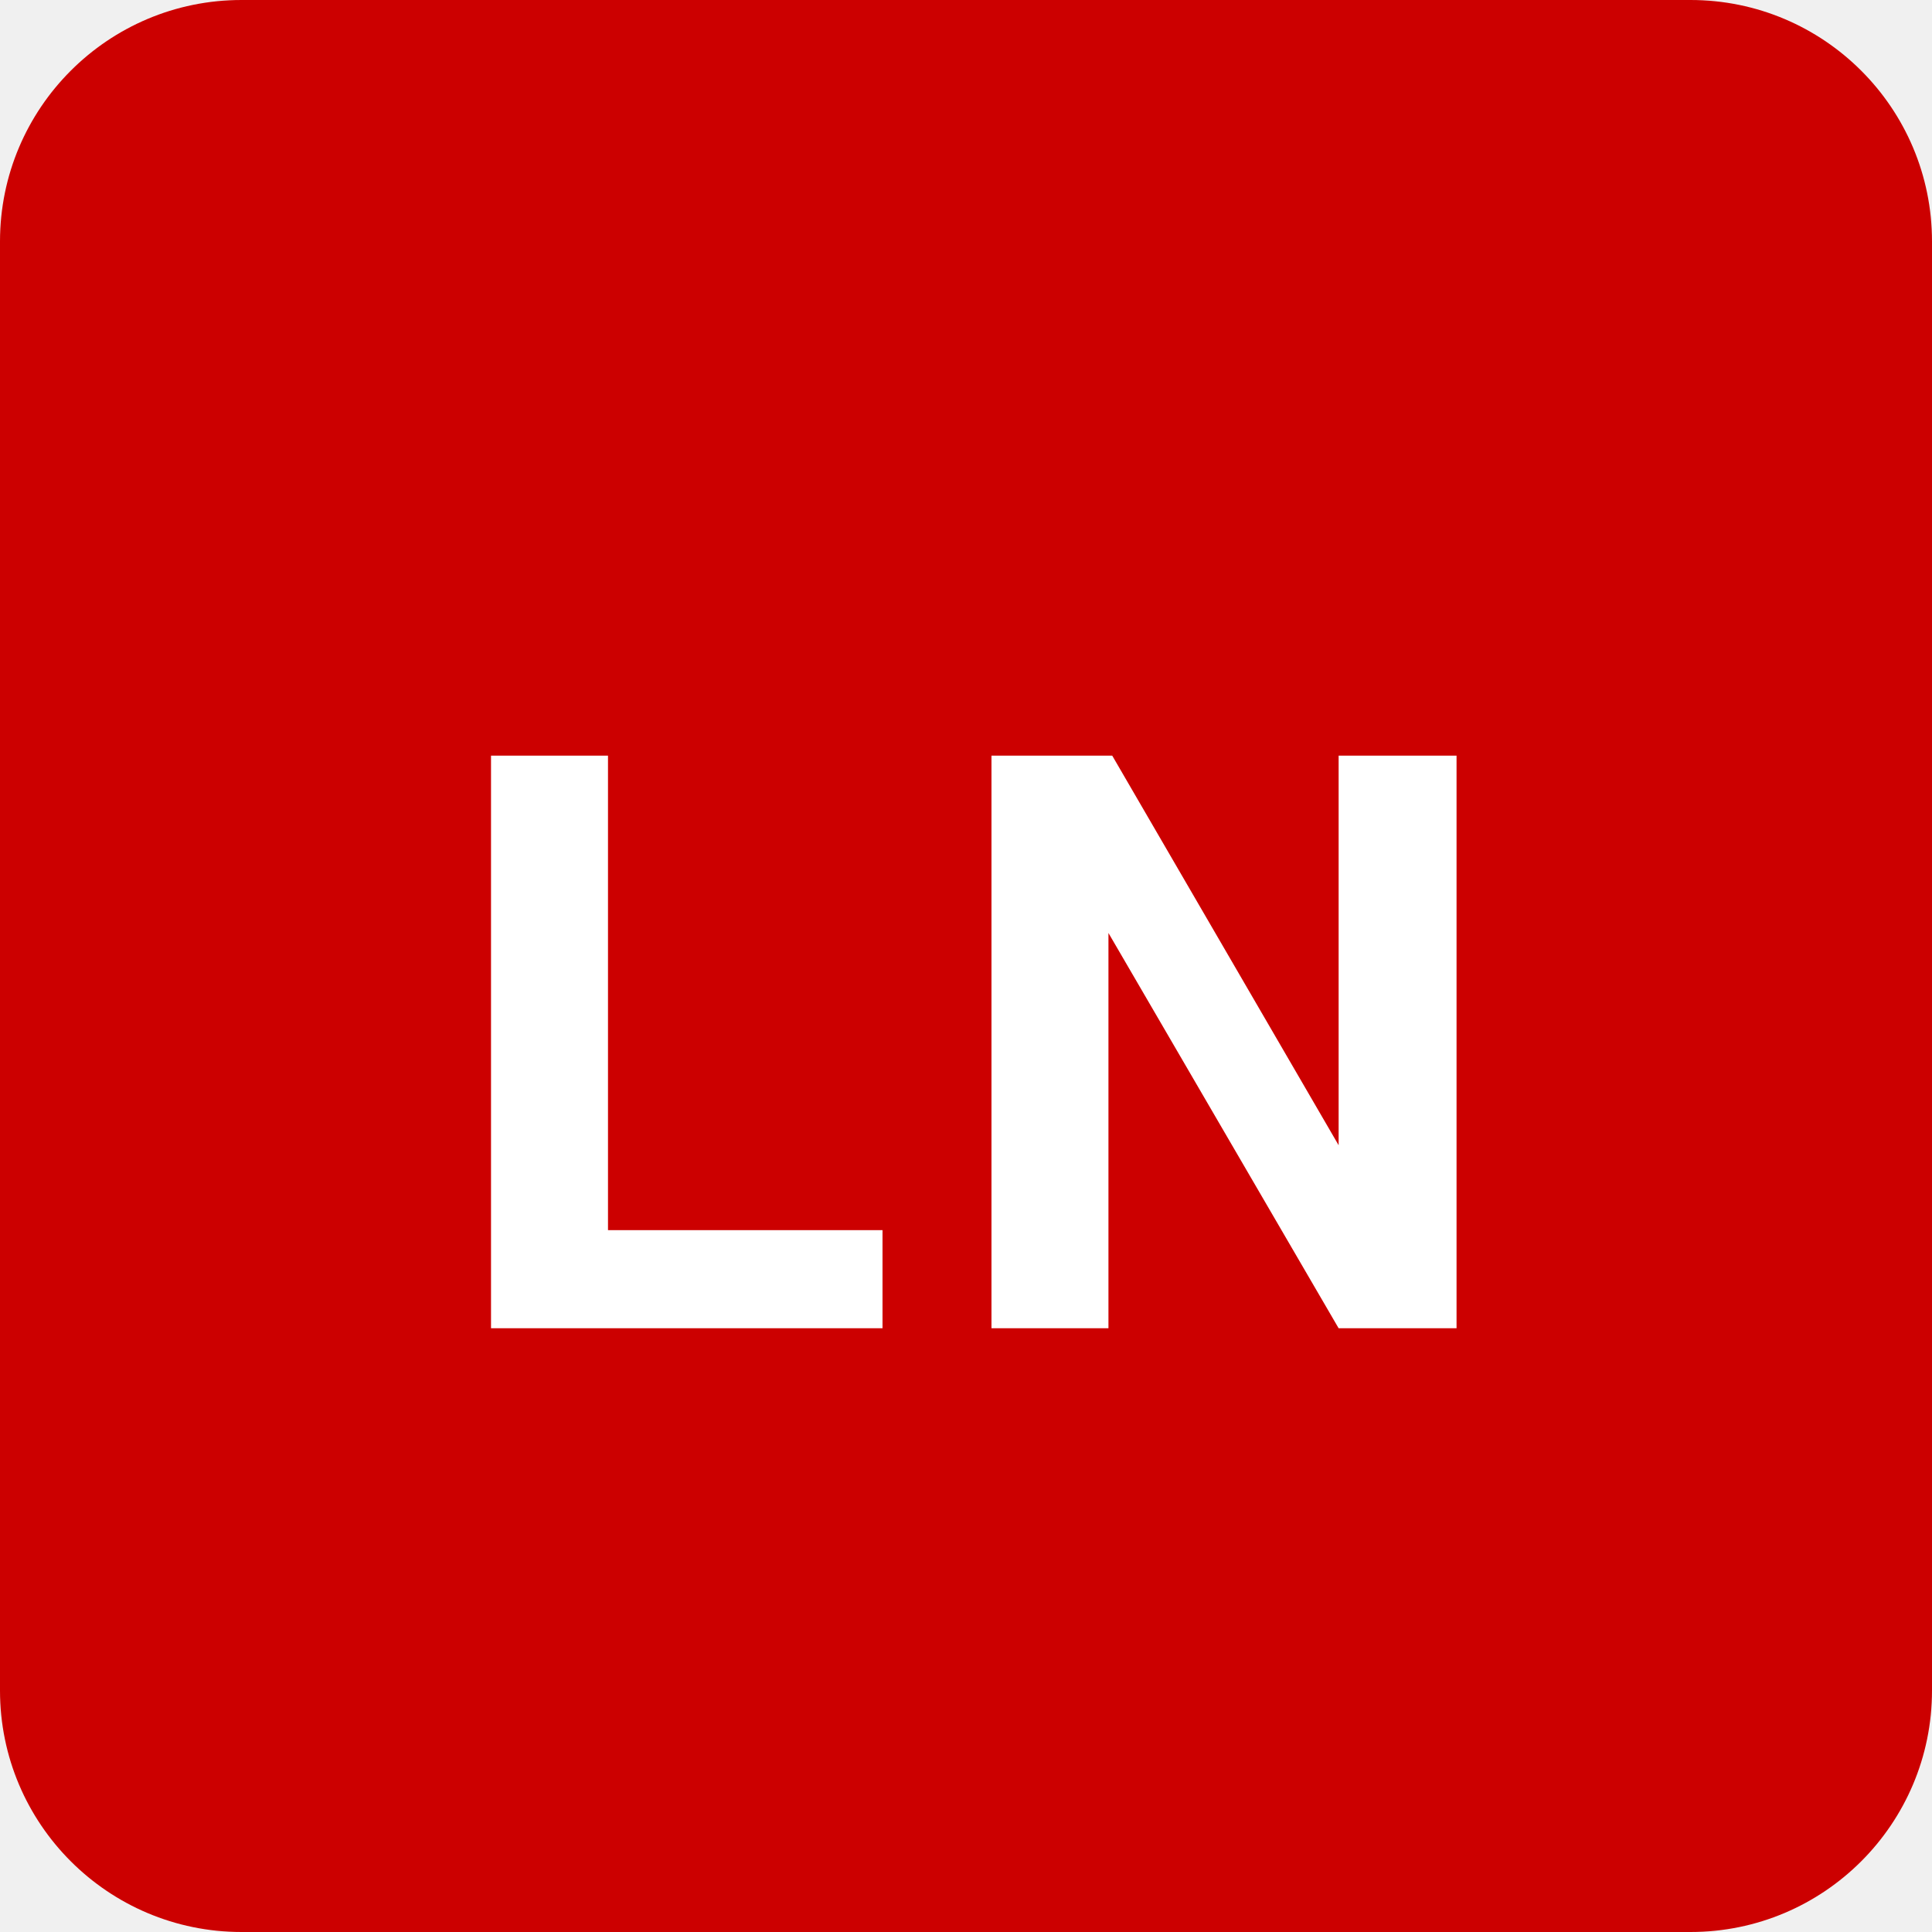
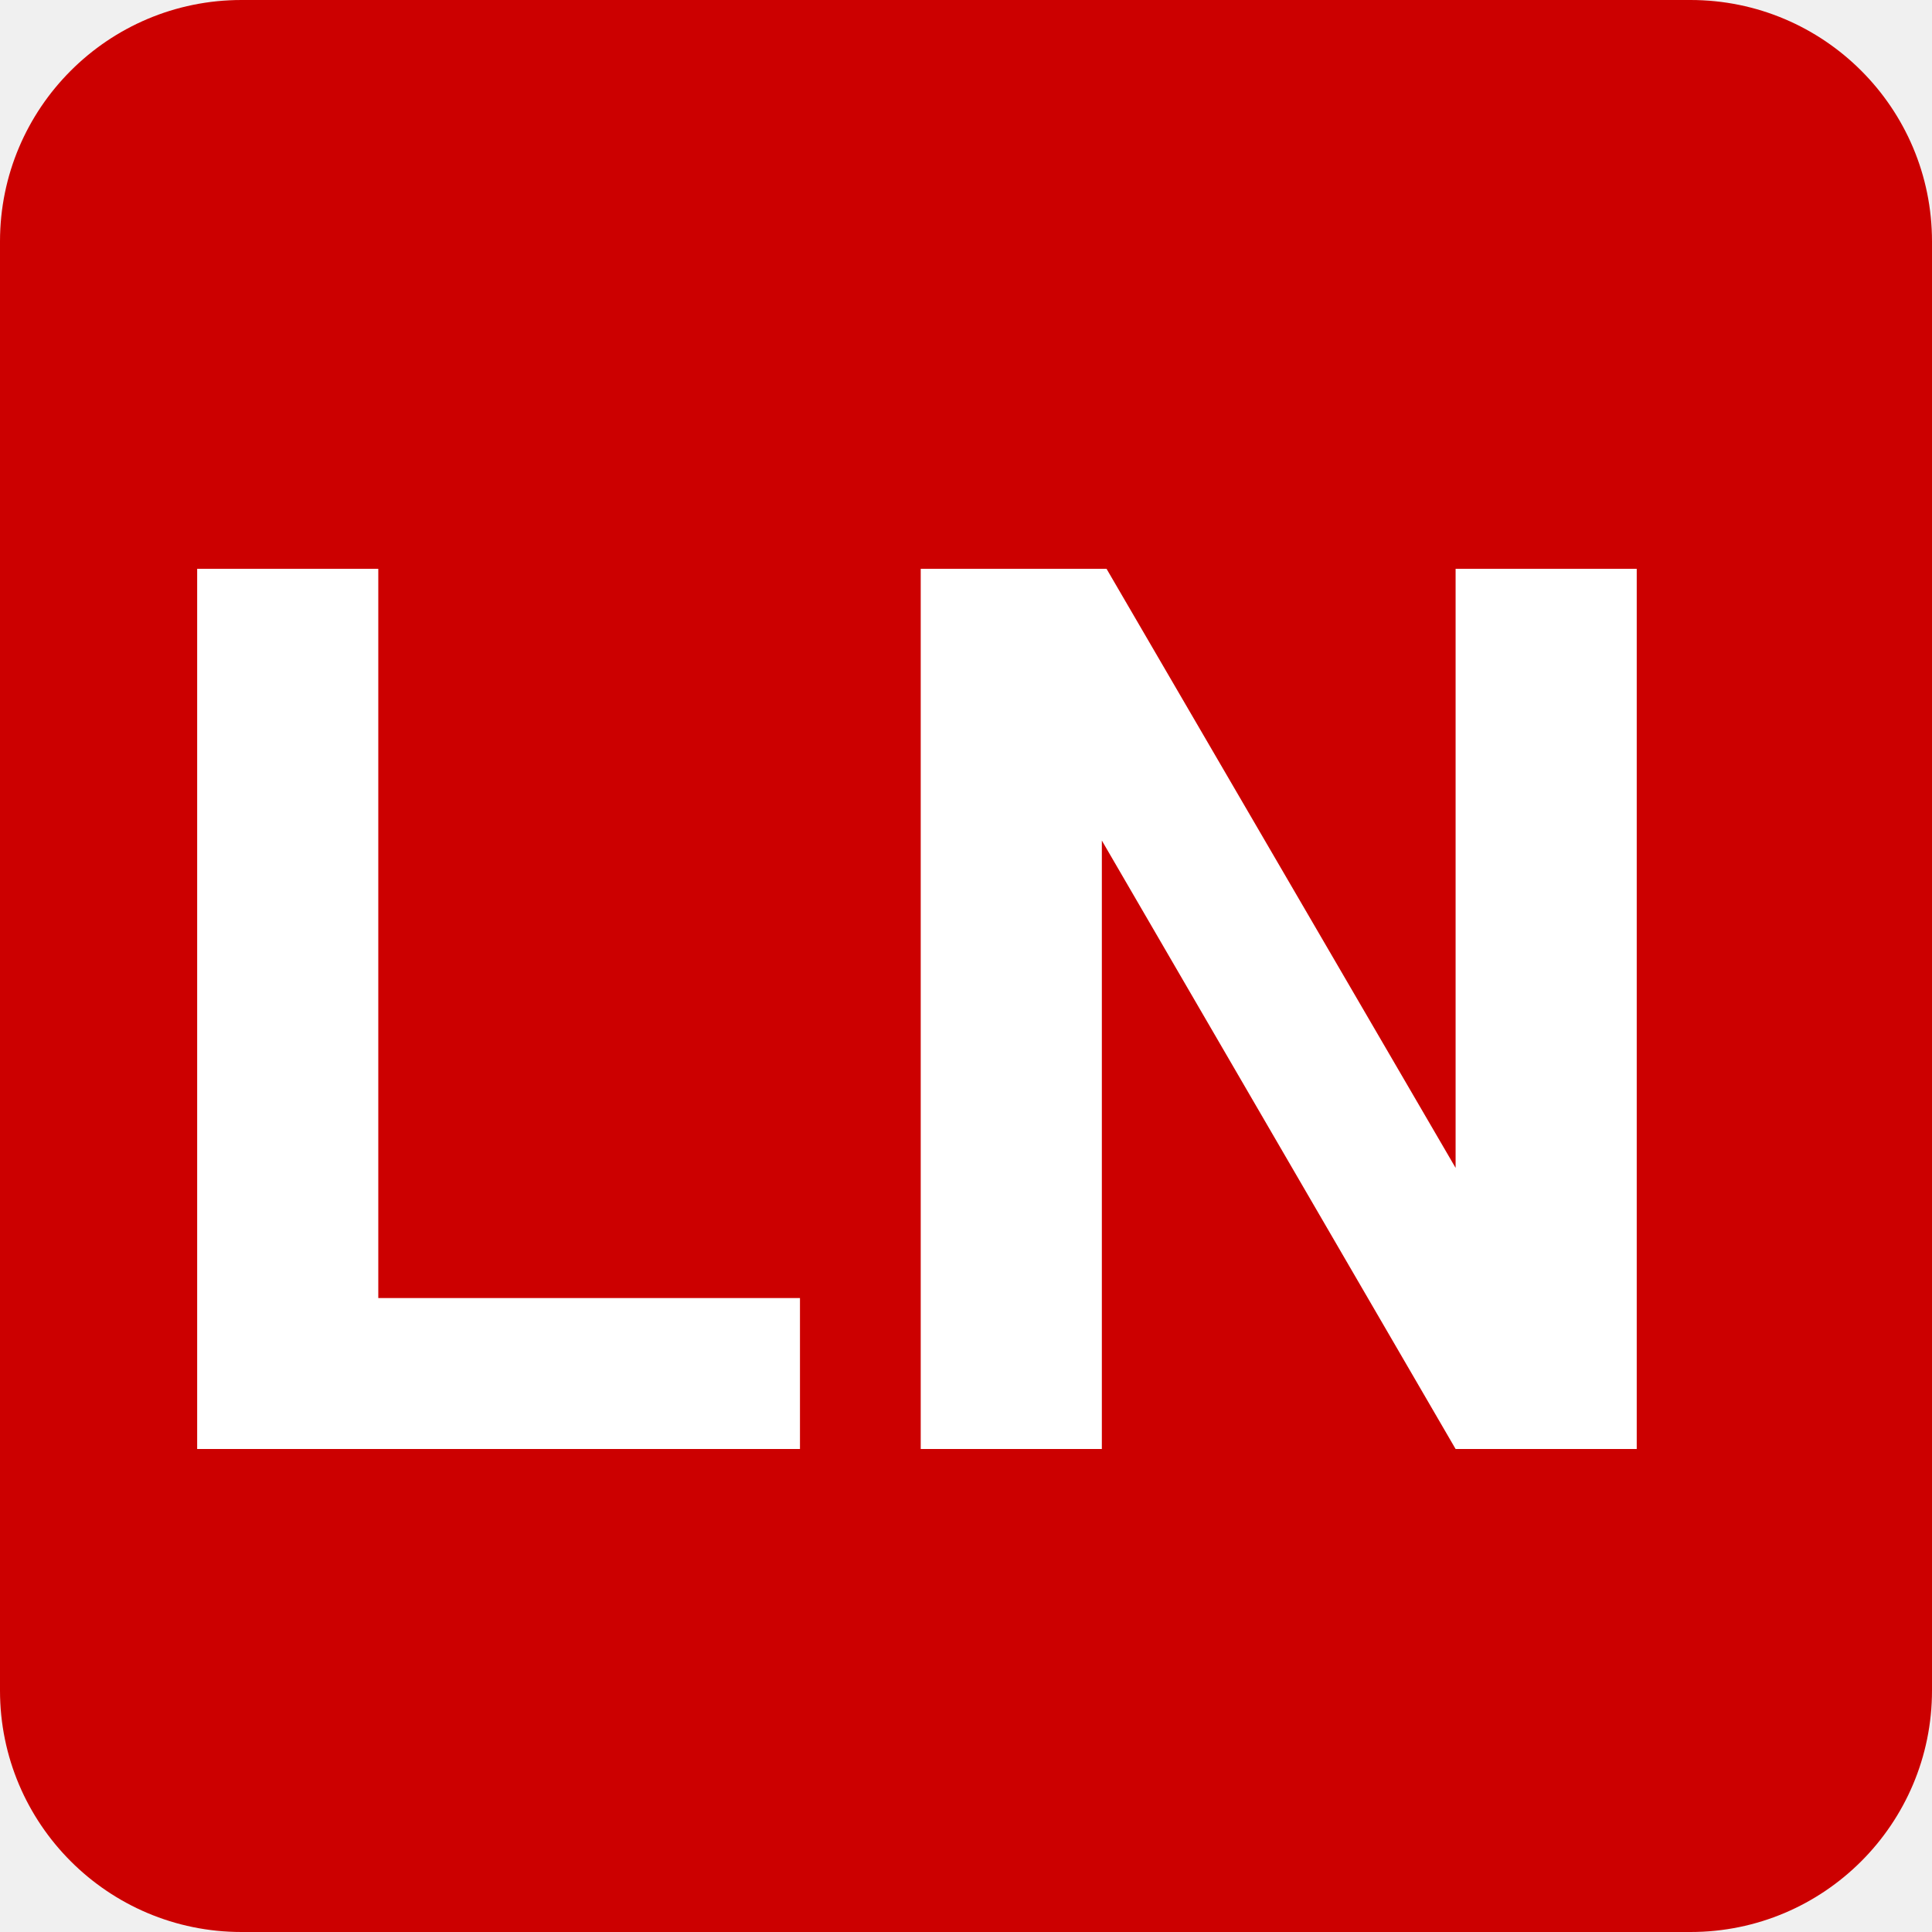
<svg xmlns="http://www.w3.org/2000/svg" viewBox="0 0 32 32">
  <rect width="32" height="32" rx="4" fill="#CC0000" />
-   <text x="16" y="22" font-family="-apple-system, BlinkMacSystemFont, 'Segoe UI', Helvetica, Arial, sans-serif" font-size="13" font-weight="600" fill="#ffffff" text-anchor="middle" letter-spacing="0.5">LN</text>
+   <text x="15" y="24" font-family="-apple-system, BlinkMacSystemFont, 'Segoe UI', Helvetica, Arial, sans-serif" font-size="20" font-weight="700" fill="#ffffff" text-anchor="middle">LN</text>
</svg>
